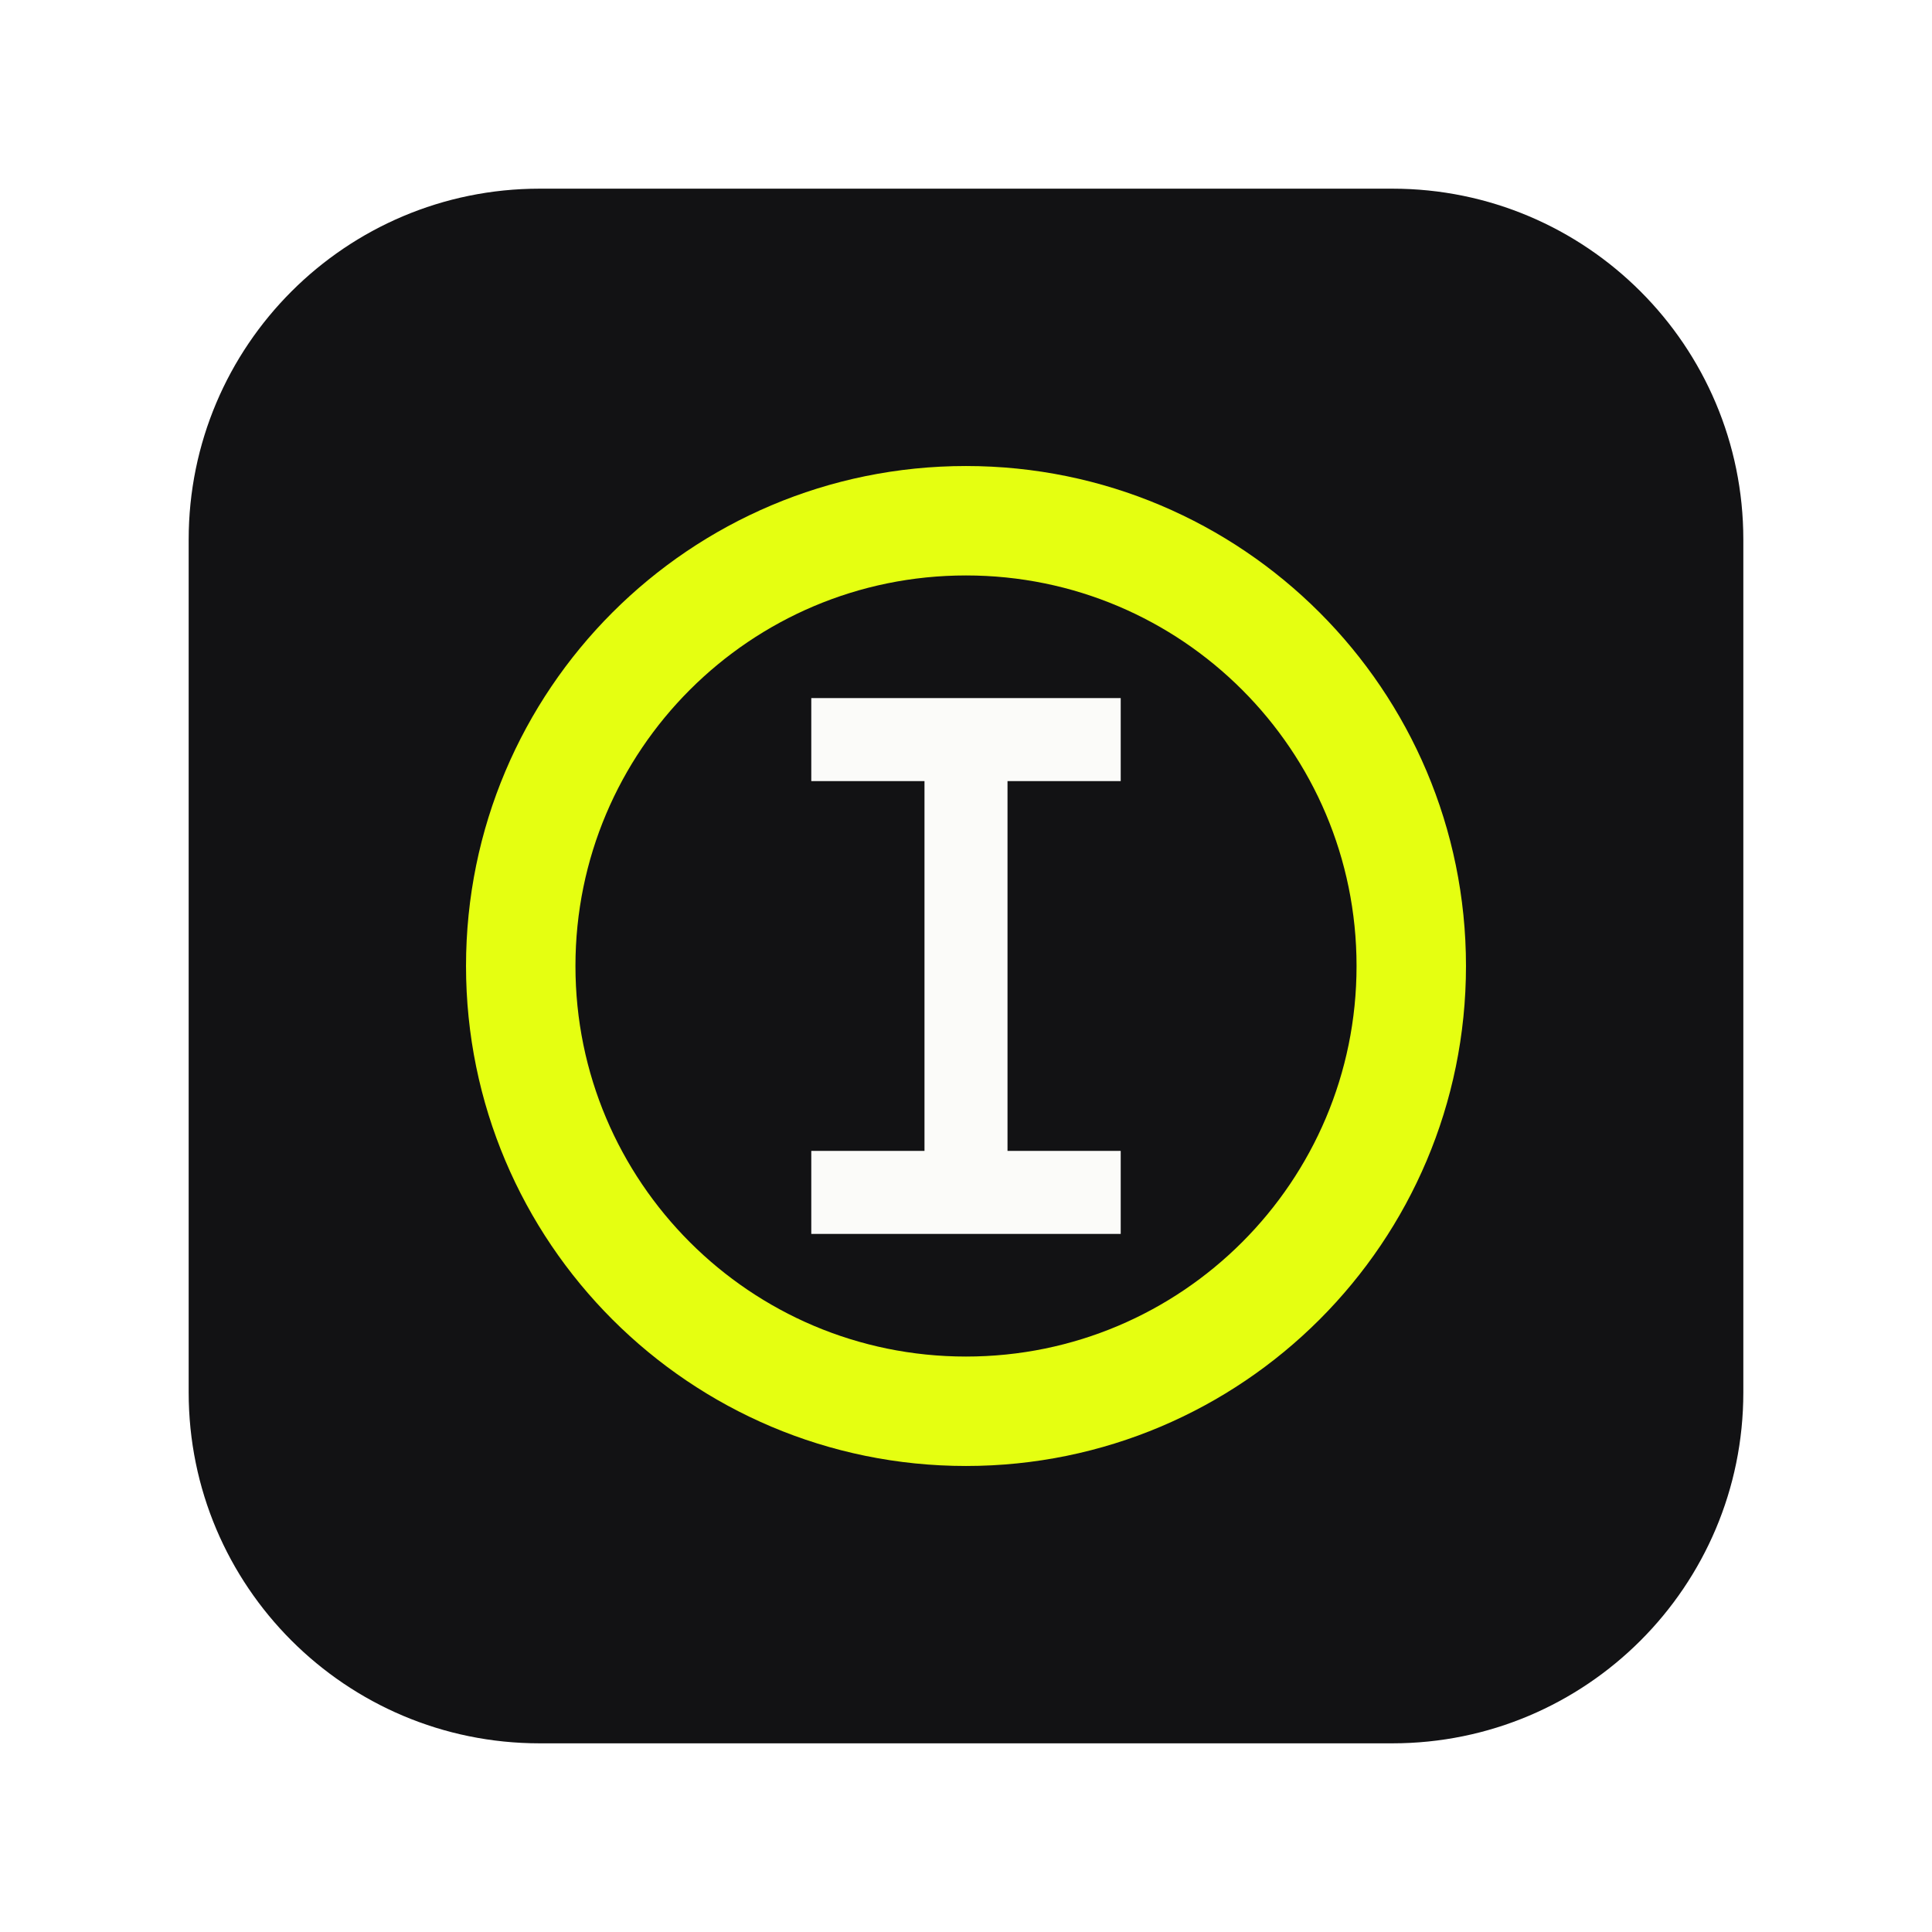
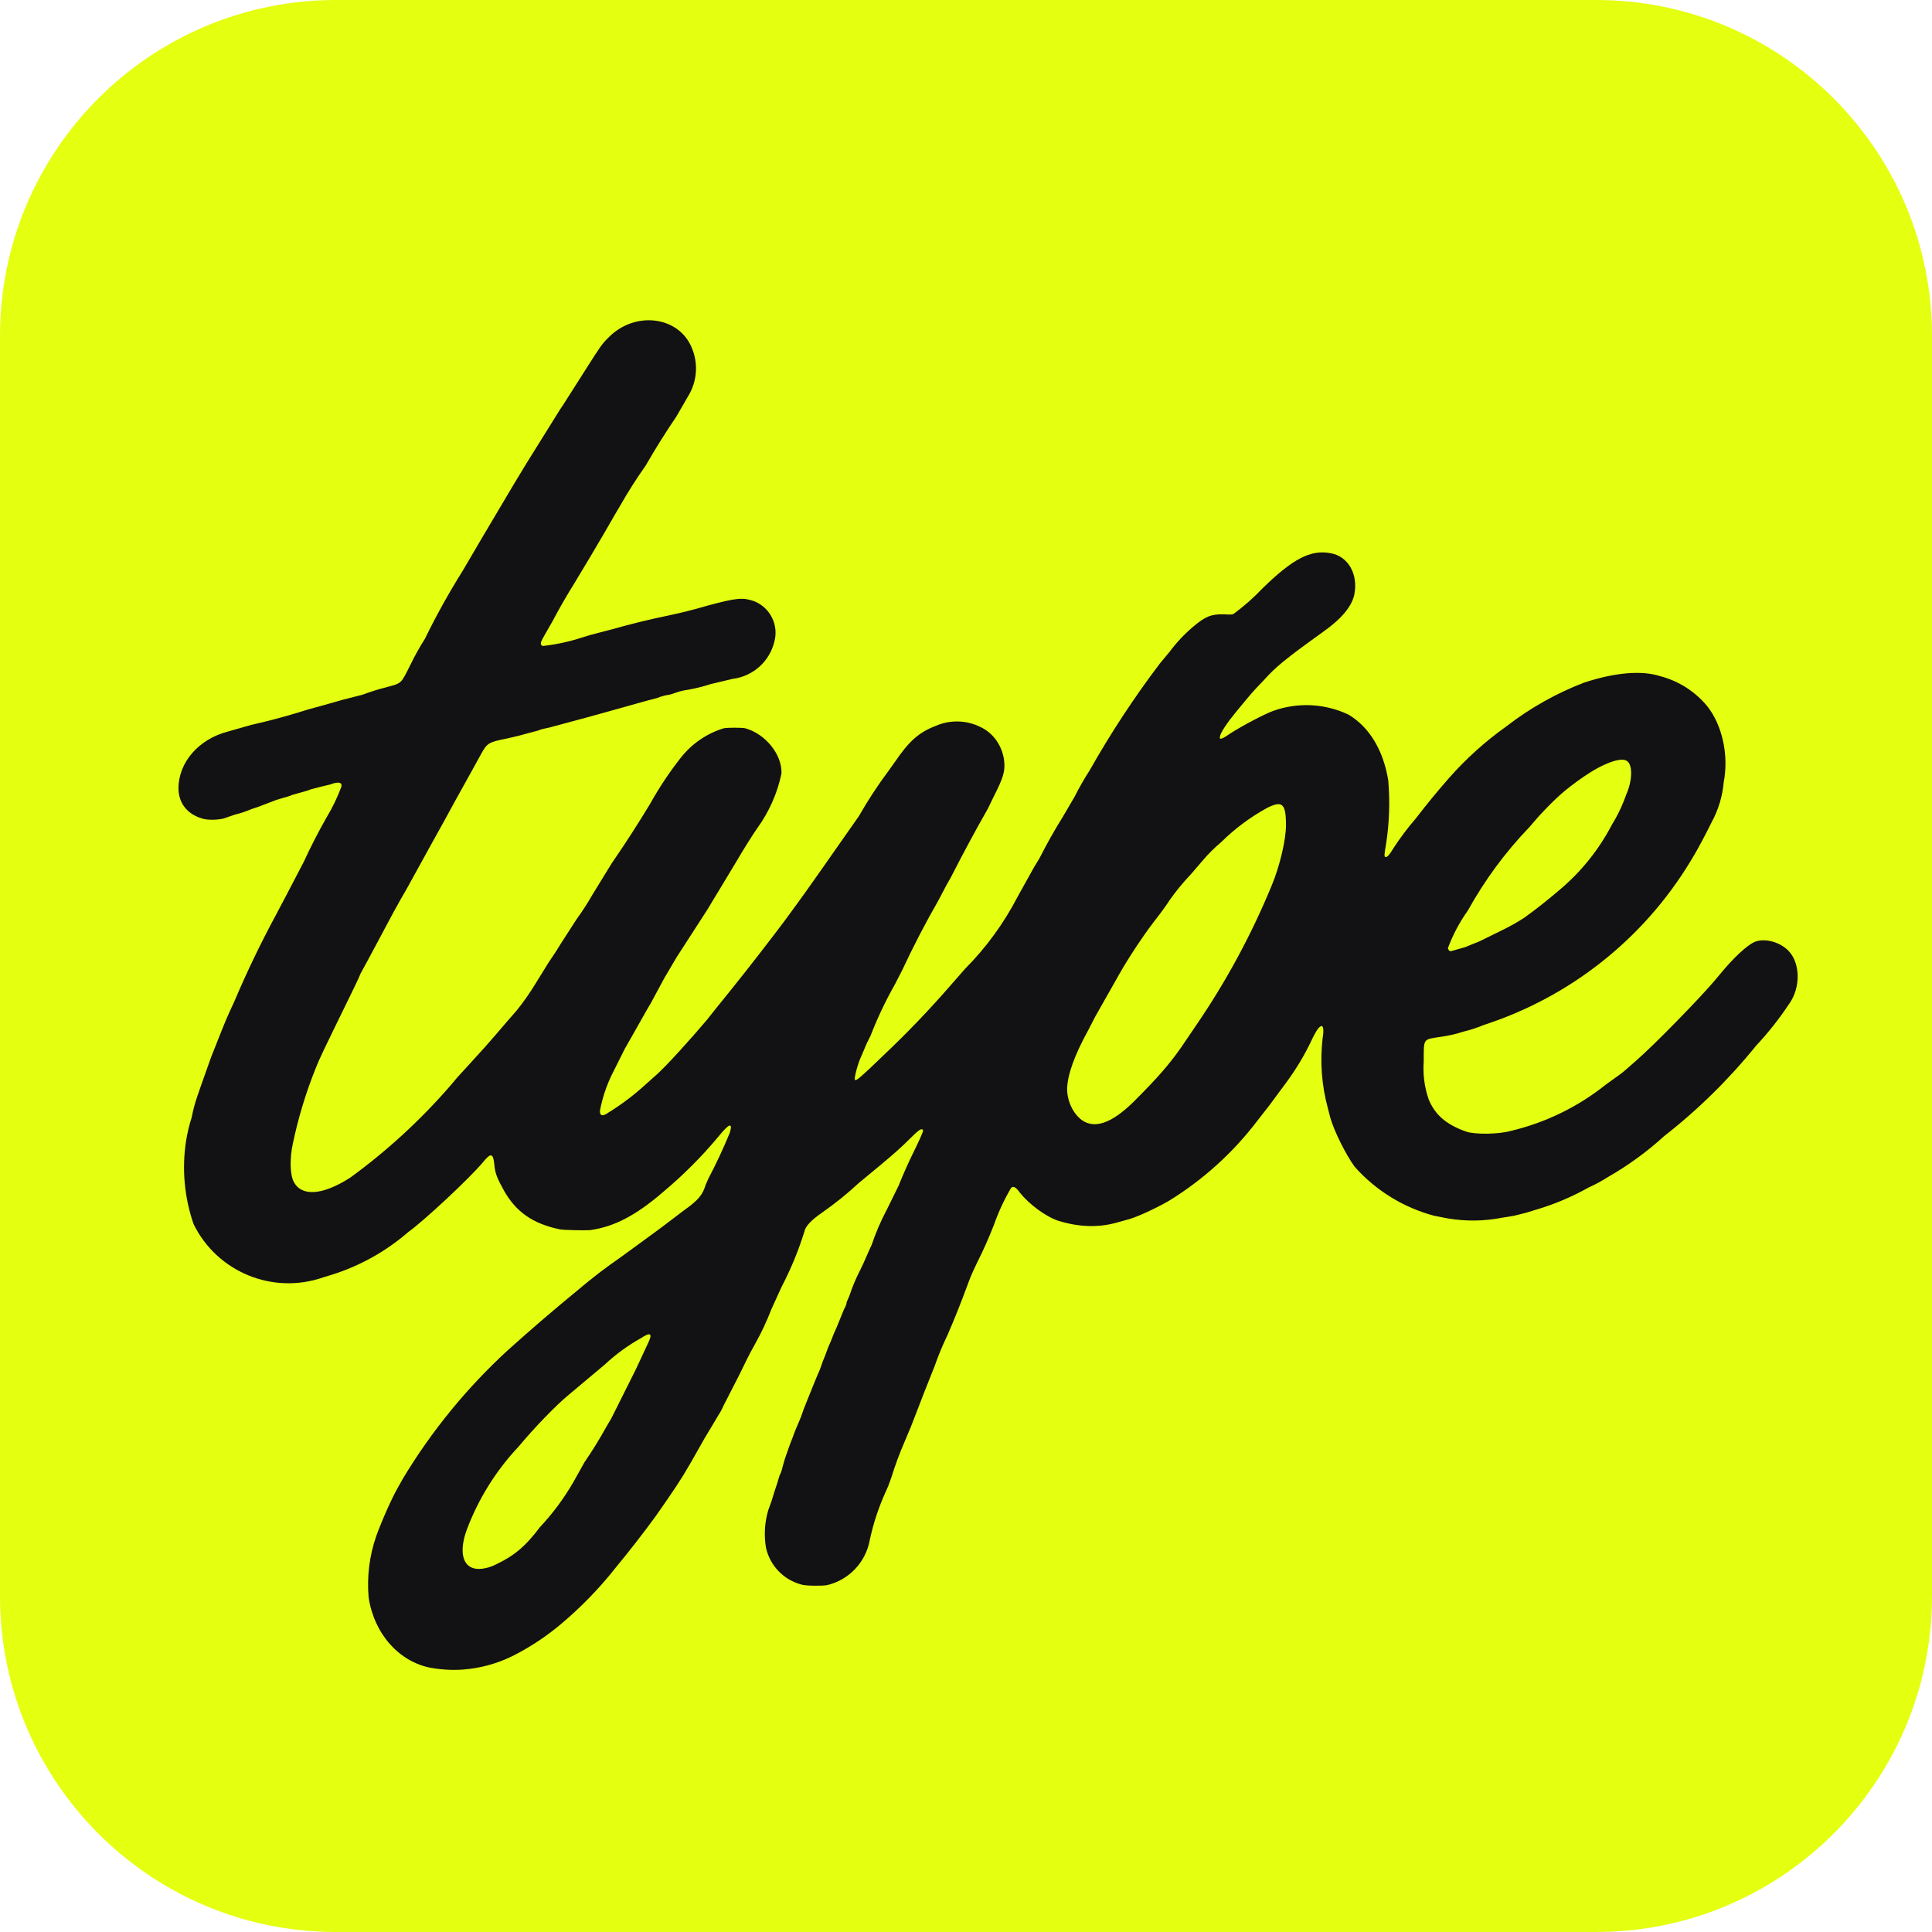
- <svg xmlns="http://www.w3.org/2000/svg" viewBox="0 0 1024 1024">
-   <rect x="100" y="100" width="824" height="824" rx="186" fill="#121214" />
-   <circle cx="512" cy="512" r="236" fill="none" stroke="#e5ff11" stroke-width="58" />
-   <path d="M452 392h120M452 632h120M512 392v240" stroke="#fbfbf9" stroke-width="44" stroke-linecap="square" fill="none" />
+ <svg xmlns="http://www.w3.org/2000/svg" viewBox="0 0 512 512">
+   <rect width="512" height="512" fill="#e5ff11" rx="89" />
+   <path fill="#121214" fill-rule="evenodd" d="M124.3 442.3a36 36 0 0 0 13-4.2 66 66 0 0 0 11-7.4 102 102 0 0 0 14.9-15.3 297 297 0 0 0 10.5-13.5c4.9-7 6.6-9.5 9.2-14l3.8-6.7 1.5-2.5 1.2-2 1-1.7q.7-1 1.3-2.4l4.3-8.4c2-4 1.8-3.9 4.3-8.4q2.2-3.9 4.2-9l2.6-5.7a89 89 0 0 0 6.1-14.8q.4-2 4.6-4.9a90 90 0 0 0 9.8-7.9l2.9-2.4 2.9-2.4c3.7-3.1 5.4-4.6 7.6-6.8 2.3-2.3 3-2.8 3.4-2.6.5.1.2.8-1.8 5a135 135 0 0 0-4.5 10l-3.1 6.3a62 62 0 0 0-4 9.3l-.6 1.3-1.5 3.4-1 2.1a46 46 0 0 0-2.8 6.7l-.7 1.6q-.1.9-.7 1.9l-.7 1.7-.6 1.5-.7 1.7-.8 1.8-.7 1.8-.7 1.6-.7 1.9-.8 2-.7 2-.7 1.6-.7 1.7-1.5 3.7-.6 1.5-.8 2-.7 2-.7 1.7-.9 2.1-.7 1.9-.7 1.8-.7 2-.6 1.7-.6 2.1q-.3 1.4-.8 2.3l-.7 2.3-.7 2.1-.7 2.3-.9 2.5a22 22 0 0 0-.6 10 13 13 0 0 0 9.3 9.7c1 .4 5.5.4 6.8.2a15 15 0 0 0 11.4-12 63 63 0 0 1 4.1-12.5l.8-1.8.8-2.2a93 93 0 0 1 3.6-9.7l1.6-3.8 2.4-6.2 1-2.6 2.9-7.3a78 78 0 0 1 3.4-8.2 240 240 0 0 0 5.2-13c.8-2.2 1.3-3.4 2.7-6.3a112 112 0 0 0 4.4-9.9 56 56 0 0 1 4.5-9.7q.8-1.1 2.4 1.2c2.4 3 6.8 6.3 10.1 7.4q8 2.5 15.2.6l2.5-.7c2.8-.6 7.8-3 11.4-5a86 86 0 0 0 23.8-21.5l3.2-4.1 3.1-4.2c3.5-4.6 6-8.6 8.4-13.8 2-4 3.2-3.8 2.5.4a49 49 0 0 0 1.4 18.5l.7 2.7c1 3.4 4 9.5 6.4 12.8a43 43 0 0 0 21.1 13l3.6.7a40 40 0 0 0 14.4-.2l3.1-.5 3.2-.8 2.6-.8a67 67 0 0 0 14-5.9 39 39 0 0 0 5-2.7 84 84 0 0 0 15-10.9 150 150 0 0 0 24.4-24 84 84 0 0 0 8.7-11c3.2-4.4 3-11-.2-14.2-2.4-2.4-6.5-3.4-9.1-2.2-2 1-5.4 4.1-9 8.5l-1.6 1.9c-4 4.7-15.6 16.6-20.4 20.8-3 2.6-3.3 3-5 4.2l-3.2 2.3a64 64 0 0 1-25.2 12.3c-3.2.9-9.4 1-11.8.2-5.2-1.8-8.3-4.4-10-8.6a25 25 0 0 1-1.3-10c0-6.2-.2-5.8 4.3-6.5a35 35 0 0 0 6.2-1.4 36 36 0 0 0 5.5-1.8 100 100 0 0 0 54.6-43.2l1.2-2c.6-1 3-5.4 4.5-8.5a27 27 0 0 0 3.2-10.6c1.4-7.2-.4-15.2-4.4-20.2a24 24 0 0 0-12.4-7.9c-4.9-1.6-12-1-20.2 1.7a81 81 0 0 0-20.6 11.6 89 89 0 0 0-15.3 13.8 216 216 0 0 0-8.7 10.6 72 72 0 0 0-6 8q-1.4 2.4-2 2.2c-.4 0-.4-.5.1-3.3a70 70 0 0 0 .6-17c-1.3-8-5-14.1-10.5-17.4a26 26 0 0 0-20-1c-2 .7-8 3.8-11.4 6-2.3 1.6-2.9 1.7-2.7.8.1-1 2-3.8 4.4-6.7 4-4.8 4-4.9 7-8 2-2.2 3-3.2 5.3-5.1 2.7-2.2 4.2-3.3 10.7-8q7.2-5.1 8.2-9.8c1.1-5.4-1.6-10.2-6.3-11-5.3-1-10 1.5-18 9.3a58 58 0 0 1-7.7 6.8c-.5.2-.7.2-2.5.1-3.4-.1-5 .6-8.1 3.2a40 40 0 0 0-6.4 6.8l-2.5 3a253 253 0 0 0-18.6 28.3 76 76 0 0 0-4 7l-3.1 5.3a140 140 0 0 0-6.2 11l-1.4 2.3-4.4 7.9a78 78 0 0 1-14 19.2l-3.5 4a263 263 0 0 1-18.2 19c-6 5.8-7 6.6-7.4 6.4s.8-4.6 1.7-6.4l1.4-3.3 1-2a103 103 0 0 1 6.5-13.7l1.9-3.7a244 244 0 0 1 9.6-18.5l2-3.8 1.4-2.5a433 433 0 0 1 9.7-18l1.4-2.9c2.8-5.5 3.2-7 2.9-9.9-.5-3.8-2.8-7.2-6.2-8.8a14 14 0 0 0-12-.3c-4.4 1.7-7 4-10.8 9.6l-1.5 2.1a120 120 0 0 0-8 12.2L218 230l-4.8 6.8-5.1 7-2.8 3.7a787 787 0 0 1-15.6 19.8l-2.3 2.9c-4.2 5-10.9 12.4-13.4 14.6l-2.8 2.5a67 67 0 0 1-10.7 8q-1.6.8-1.5-1a38 38 0 0 1 3.1-9.4l3.5-7 1.6-2.8 4.3-7.6 1-1.7 3.5-6.5 3.3-5.6 8.2-12.7 1.5-2.5 2-3.3 4.1-6.8q3.3-5.6 5.5-8.8a38 38 0 0 0 6.5-14.6c.2-5-4.2-10.5-9.6-12-1-.2-4.7-.2-5.7 0a23 23 0 0 0-11.3 7.7 92 92 0 0 0-8.2 12.3 312 312 0 0 1-10.2 15.8l-5.1 8.3a70 70 0 0 1-4.2 6.5l-4 6.2-1.5 2.4-2 3-3.4 5.5a67 67 0 0 1-4.9 7l-2.7 3.1-3 3.5-2.8 3.2-3.9 4.3-3.3 3.6-2.2 2.6a159 159 0 0 1-26.3 24.1c-7.5 4.8-13 5-15 1-1-2.1-1-6.3-.2-10a119 119 0 0 1 6.1-20.1c.8-2.1 2.2-5 8.8-18.5 1.4-2.9 2.8-5.7 3-6.4l1.8-3.3 2.2-4.1 4.7-8.8 2-3.6 1.5-2.6 7-12.7 3-5.4 3-5.5 4-7.2 1.1-2 1.6-2.9c1.7-3.1 2-3.3 7-4.3l3-.7 2.6-.7 2.6-.7c.6-.3 2-.6 3-.8l5.2-1.4 5.2-1.4 5.4-1.5 5-1.4 2.5-.7 2.5-.7 2.7-.7q1.5-.6 2.7-.8c.5 0 1.7-.4 2.5-.7s2.1-.6 3-.7a44 44 0 0 0 6-1.5l5.9-1.4a13 13 0 0 0 11-9.8 9 9 0 0 0-5.4-10.8c-3-1-4.5-.9-12.3 1.2a134 134 0 0 1-10.3 2.6 207 207 0 0 0-15.1 3.7l-5.4 1.4-2.3.7a52 52 0 0 1-10.6 2.3c-.8-.5-.7-.8 1.1-3.9l1.6-2.8a153 153 0 0 1 5.7-9.9l1.8-3 2.4-4 3.6-6.1 3-5.2 1.3-2.2a129 129 0 0 1 6.8-10.7 208 208 0 0 1 8.2-13.1l3-5.2a14 14 0 0 0 1-13c-3.5-8.4-15.2-9.8-22.2-2.5-1.6 1.6-2 2.2-5.5 7.7l-6.3 9.9-1 1.5-8.6 13.8-3.4 5.6-8.6 14.5-5.1 8.7a193 193 0 0 0-10 18 69 69 0 0 0-3.9 7c-2.5 5-2.2 4.7-6.2 5.8a56 56 0 0 0-6.4 2l-5.1 1.3-6 1.7-3.3.9a179 179 0 0 1-12.1 3.4l-3 .7-6.3 1.8c-7.7 2-13 8.2-13 15 0 3.8 2.2 6.8 6.2 8 1.4.5 4.4.4 5.8 0l2.9-1a28 28 0 0 0 4.5-1.5l1.8-.6 4.7-1.8 2-.6c.6-.2 1.6-.4 2.1-.7l2.5-.7c.7-.2 1.9-.5 2.5-.8l2.7-.7 2.5-.6q3.2-1.2 3 .5a48 48 0 0 1-4 8.3 154 154 0 0 0-6 11.7l-4.7 9-2.8 5.3a270 270 0 0 0-10.9 22.7l-1.2 2.6c-1 2.1-3 7.2-3.7 9l-1.2 3-2.7 7.6-1 2.9a40 40 0 0 0-1.5 5.6 44 44 0 0 0-1.5 6.3 46 46 0 0 0 2 22 28 28 0 0 0 34.4 14.1l2.3-.7a57 57 0 0 0 20.2-11.3c4.2-3 16.2-14.2 19.8-18.5 2.1-2.6 2.7-2.4 3 .6.2 2.3.7 3.6 2.6 7 3.2 5.6 7.6 8.7 14.8 10.2 1.2.2 6.6.3 8 .2 6.3-.9 12-3.8 19.2-10a116 116 0 0 0 14.8-14.8q4.3-5.3 3-1a141 141 0 0 1-5.7 12.2l-.7 1.6c-.8 2.7-2 4.1-5.8 6.8l-5.8 4.4-3.4 2.5-7.4 5.4A142 142 0 0 0 153 342a520 520 0 0 0-18.4 15.8 154 154 0 0 0-27.8 34l-1.4 2.5c-1.4 2.4-4.2 8.6-5.7 12.8a39 39 0 0 0-2 16.3c1.5 9.7 8.1 17 16.5 18.6q5.3.9 10 .3m1-26.8c-2.8-1-3.4-4.9-1.5-10.1a66 66 0 0 1 13.7-22c4-4.8 9.9-11 13.6-14l9.3-7.8a49 49 0 0 1 9.6-7q3.6-2.4 2 1l-3.3 7.1-6.6 13.2-1.3 2.2a115 115 0 0 1-5.8 9.4l-2.8 5a65 65 0 0 1-9 12.2c-4 5.3-7 7.7-11.9 10-2 1-4.6 1.4-6 .8m163.3-117.8c-3.1-.8-5.7-5-5.7-9.1q.1-5.6 5.6-15.6l1.8-3.5 6.4-11.3c2.3-4.1 6.2-10 9.1-13.8q2.9-3.7 4.3-5.9a59 59 0 0 1 5.5-6.7l3.1-3.6a40 40 0 0 1 5-5 55 55 0 0 1 12.2-9.1c4-2 5-1.2 5 4.6 0 3.9-1.7 11-3.8 16a201 201 0 0 1-20 37l-4 5.9c-3.1 4.4-6 7.8-12.3 14.1q-7.4 7.4-12.2 6m95.5-45.8-.3-.6a43 43 0 0 1 5.3-10 106 106 0 0 1 16.3-22.1l2.6-3c4.7-5 6.7-6.8 11.7-10.3 5.2-3.6 10.1-5.4 11.6-4.2 1.5 1 1.4 5.2-.2 8.8l-.8 2.1a39 39 0 0 1-3 5.9 57 57 0 0 1-14.1 17.5 142 142 0 0 1-9 7.1 50 50 0 0 1-5.8 3.3l-6.3 3.1-2 .8-1.7.7-3.9 1.1z" />
</svg>
